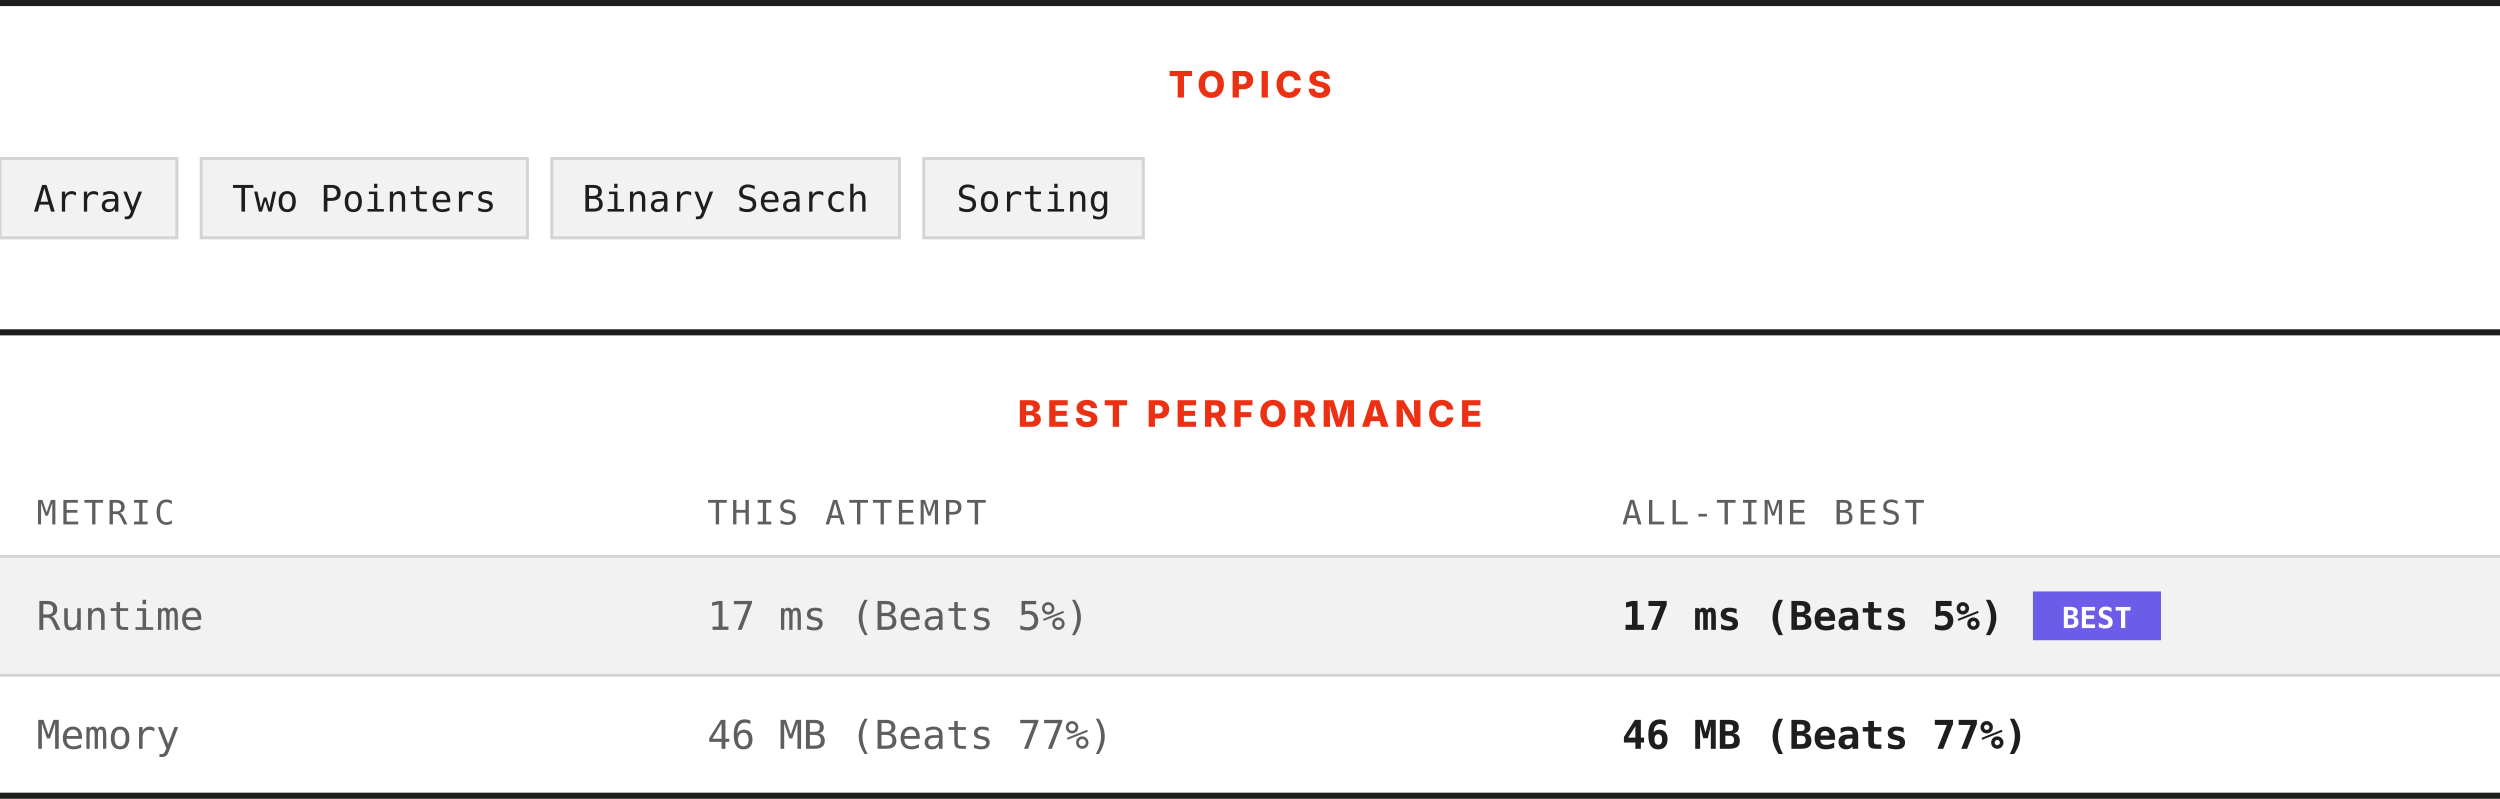
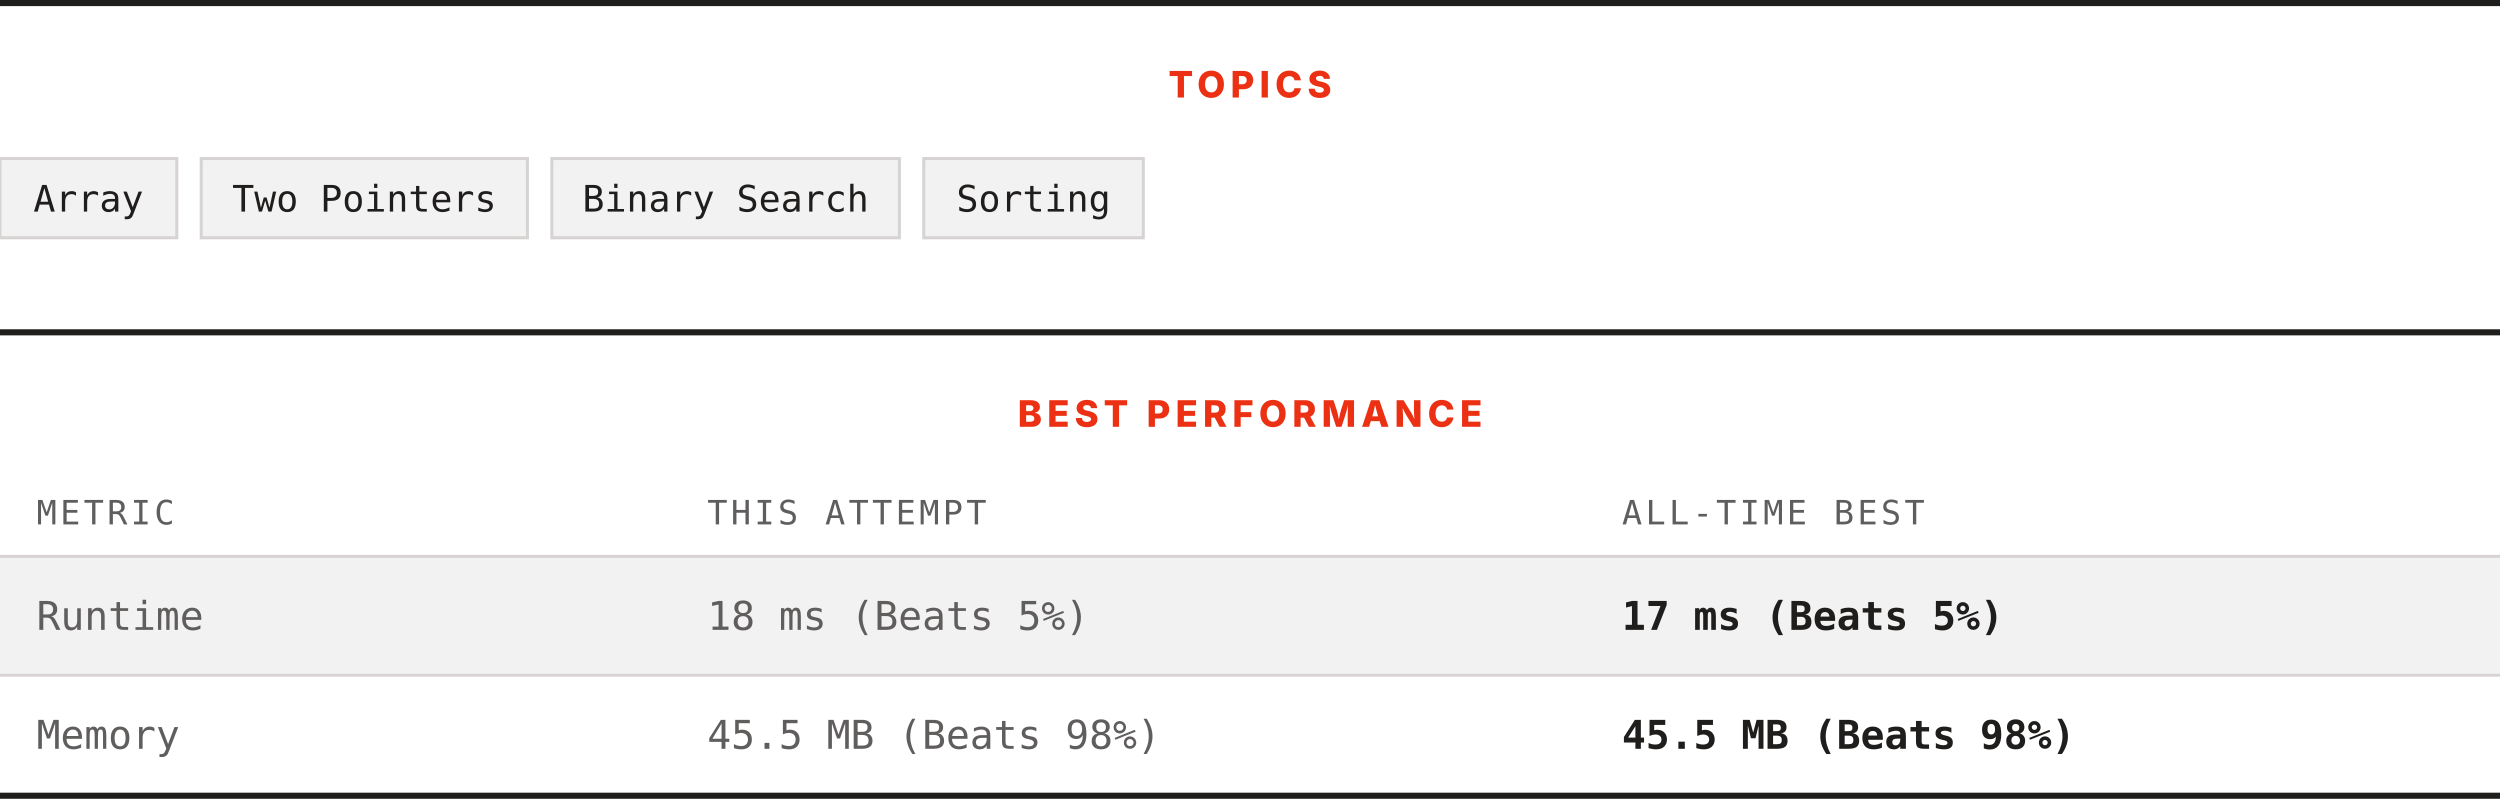
<svg xmlns="http://www.w3.org/2000/svg" width="820" height="262" viewBox="0 0 820 262" role="img" aria-label="Topics and best performance">
  <rect width="820" height="262" fill="#ffffff" />
  <rect x="0" y="0" width="820" height="2" fill="#201e1d" />
  <text x="410" y="32" text-anchor="middle" font-family="Archivo, system-ui, -apple-system, Segoe UI, sans-serif" font-size="12" font-weight="800" letter-spacing="1.68" fill="#ec3013">TOPICS</text>
  <rect x="0" y="52" width="58" height="26" fill="#f3f2f2" stroke="#d7d3d3" />
  <text x="29" y="69.4" text-anchor="middle" font-family="ui-monospace, SFMono-Regular, Menlo, Consolas, monospace" font-size="12" fill="#201e1d">Array</text>
  <rect x="66" y="52" width="107" height="26" fill="#f3f2f2" stroke="#d7d3d3" />
  <text x="119.5" y="69.4" text-anchor="middle" font-family="ui-monospace, SFMono-Regular, Menlo, Consolas, monospace" font-size="12" fill="#201e1d">Two Pointers</text>
  <rect x="181" y="52" width="114" height="26" fill="#f3f2f2" stroke="#d7d3d3" />
  <text x="238" y="69.4" text-anchor="middle" font-family="ui-monospace, SFMono-Regular, Menlo, Consolas, monospace" font-size="12" fill="#201e1d">Binary Search</text>
  <rect x="303" y="52" width="72" height="26" fill="#f3f2f2" stroke="#d7d3d3" />
  <text x="339" y="69.4" text-anchor="middle" font-family="ui-monospace, SFMono-Regular, Menlo, Consolas, monospace" font-size="12" fill="#201e1d">Sorting</text>
  <rect x="0" y="108" width="820" height="2" fill="#201e1d" />
  <text x="410" y="140" text-anchor="middle" font-family="Archivo, system-ui, -apple-system, Segoe UI, sans-serif" font-size="12" font-weight="800" letter-spacing="1.68" fill="#ec3013">BEST PERFORMANCE</text>
  <text x="12" y="172" font-family="ui-monospace, SFMono-Regular, Menlo, Consolas, monospace" font-size="11" letter-spacing="1.1" fill="#605d5d">METRIC</text>
  <text x="232" y="172" font-family="ui-monospace, SFMono-Regular, Menlo, Consolas, monospace" font-size="11" letter-spacing="1.1" fill="#605d5d">THIS ATTEMPT</text>
  <text x="532" y="172" font-family="ui-monospace, SFMono-Regular, Menlo, Consolas, monospace" font-size="11" letter-spacing="1.1" fill="#605d5d">ALL-TIME BEST</text>
  <rect x="0" y="182" width="820" height="1" fill="#d7d3d3" />
  <rect x="0" y="183" width="820" height="38" fill="#f3f2f2" />
  <text x="12" y="206.6" font-family="ui-monospace, SFMono-Regular, Menlo, Consolas, monospace" font-size="13" fill="#605d5d">Runtime</text>
-   <text x="232" y="206.6" font-family="ui-monospace, SFMono-Regular, Menlo, Consolas, monospace" font-size="13" fill="#605d5d">17 ms (Beats 5%)</text>
+   <text x="232" y="206.6" font-family="ui-monospace, SFMono-Regular, Menlo, Consolas, monospace" font-size="13" fill="#605d5d">18 ms (Beats 5%)</text>
  <text x="532" y="206.6" font-family="ui-monospace, SFMono-Regular, Menlo, Consolas, monospace" font-size="13" font-weight="700" fill="#201e1d">17 ms (Beats 5%)</text>
-   <rect x="666.8" y="194" width="42" height="16" fill="#6c5ce7" />
-   <text x="687.8" y="206" text-anchor="middle" font-family="ui-monospace, SFMono-Regular, Menlo, Consolas, monospace" font-size="9.5" font-weight="700" fill="#ffffff">BEST</text>
  <rect x="0" y="221" width="820" height="1" fill="#d7d3d3" />
  <rect x="0" y="222" width="820" height="38" fill="#ffffff" />
  <text x="12" y="245.6" font-family="ui-monospace, SFMono-Regular, Menlo, Consolas, monospace" font-size="13" fill="#605d5d">Memory</text>
-   <text x="232" y="245.6" font-family="ui-monospace, SFMono-Regular, Menlo, Consolas, monospace" font-size="13" fill="#605d5d">46 MB (Beats 77%)</text>
-   <text x="532" y="245.6" font-family="ui-monospace, SFMono-Regular, Menlo, Consolas, monospace" font-size="13" font-weight="700" fill="#201e1d">46 MB (Beats 77%)</text>
+   <text x="232" y="245.6" font-family="ui-monospace, SFMono-Regular, Menlo, Consolas, monospace" font-size="13" fill="#605d5d">45.5 MB (Beats 98%)</text>
+   <text x="532" y="245.6" font-family="ui-monospace, SFMono-Regular, Menlo, Consolas, monospace" font-size="13" font-weight="700" fill="#201e1d">45.5 MB (Beats 98%)</text>
  <rect x="0" y="260" width="820" height="2" fill="#201e1d" />
</svg>
